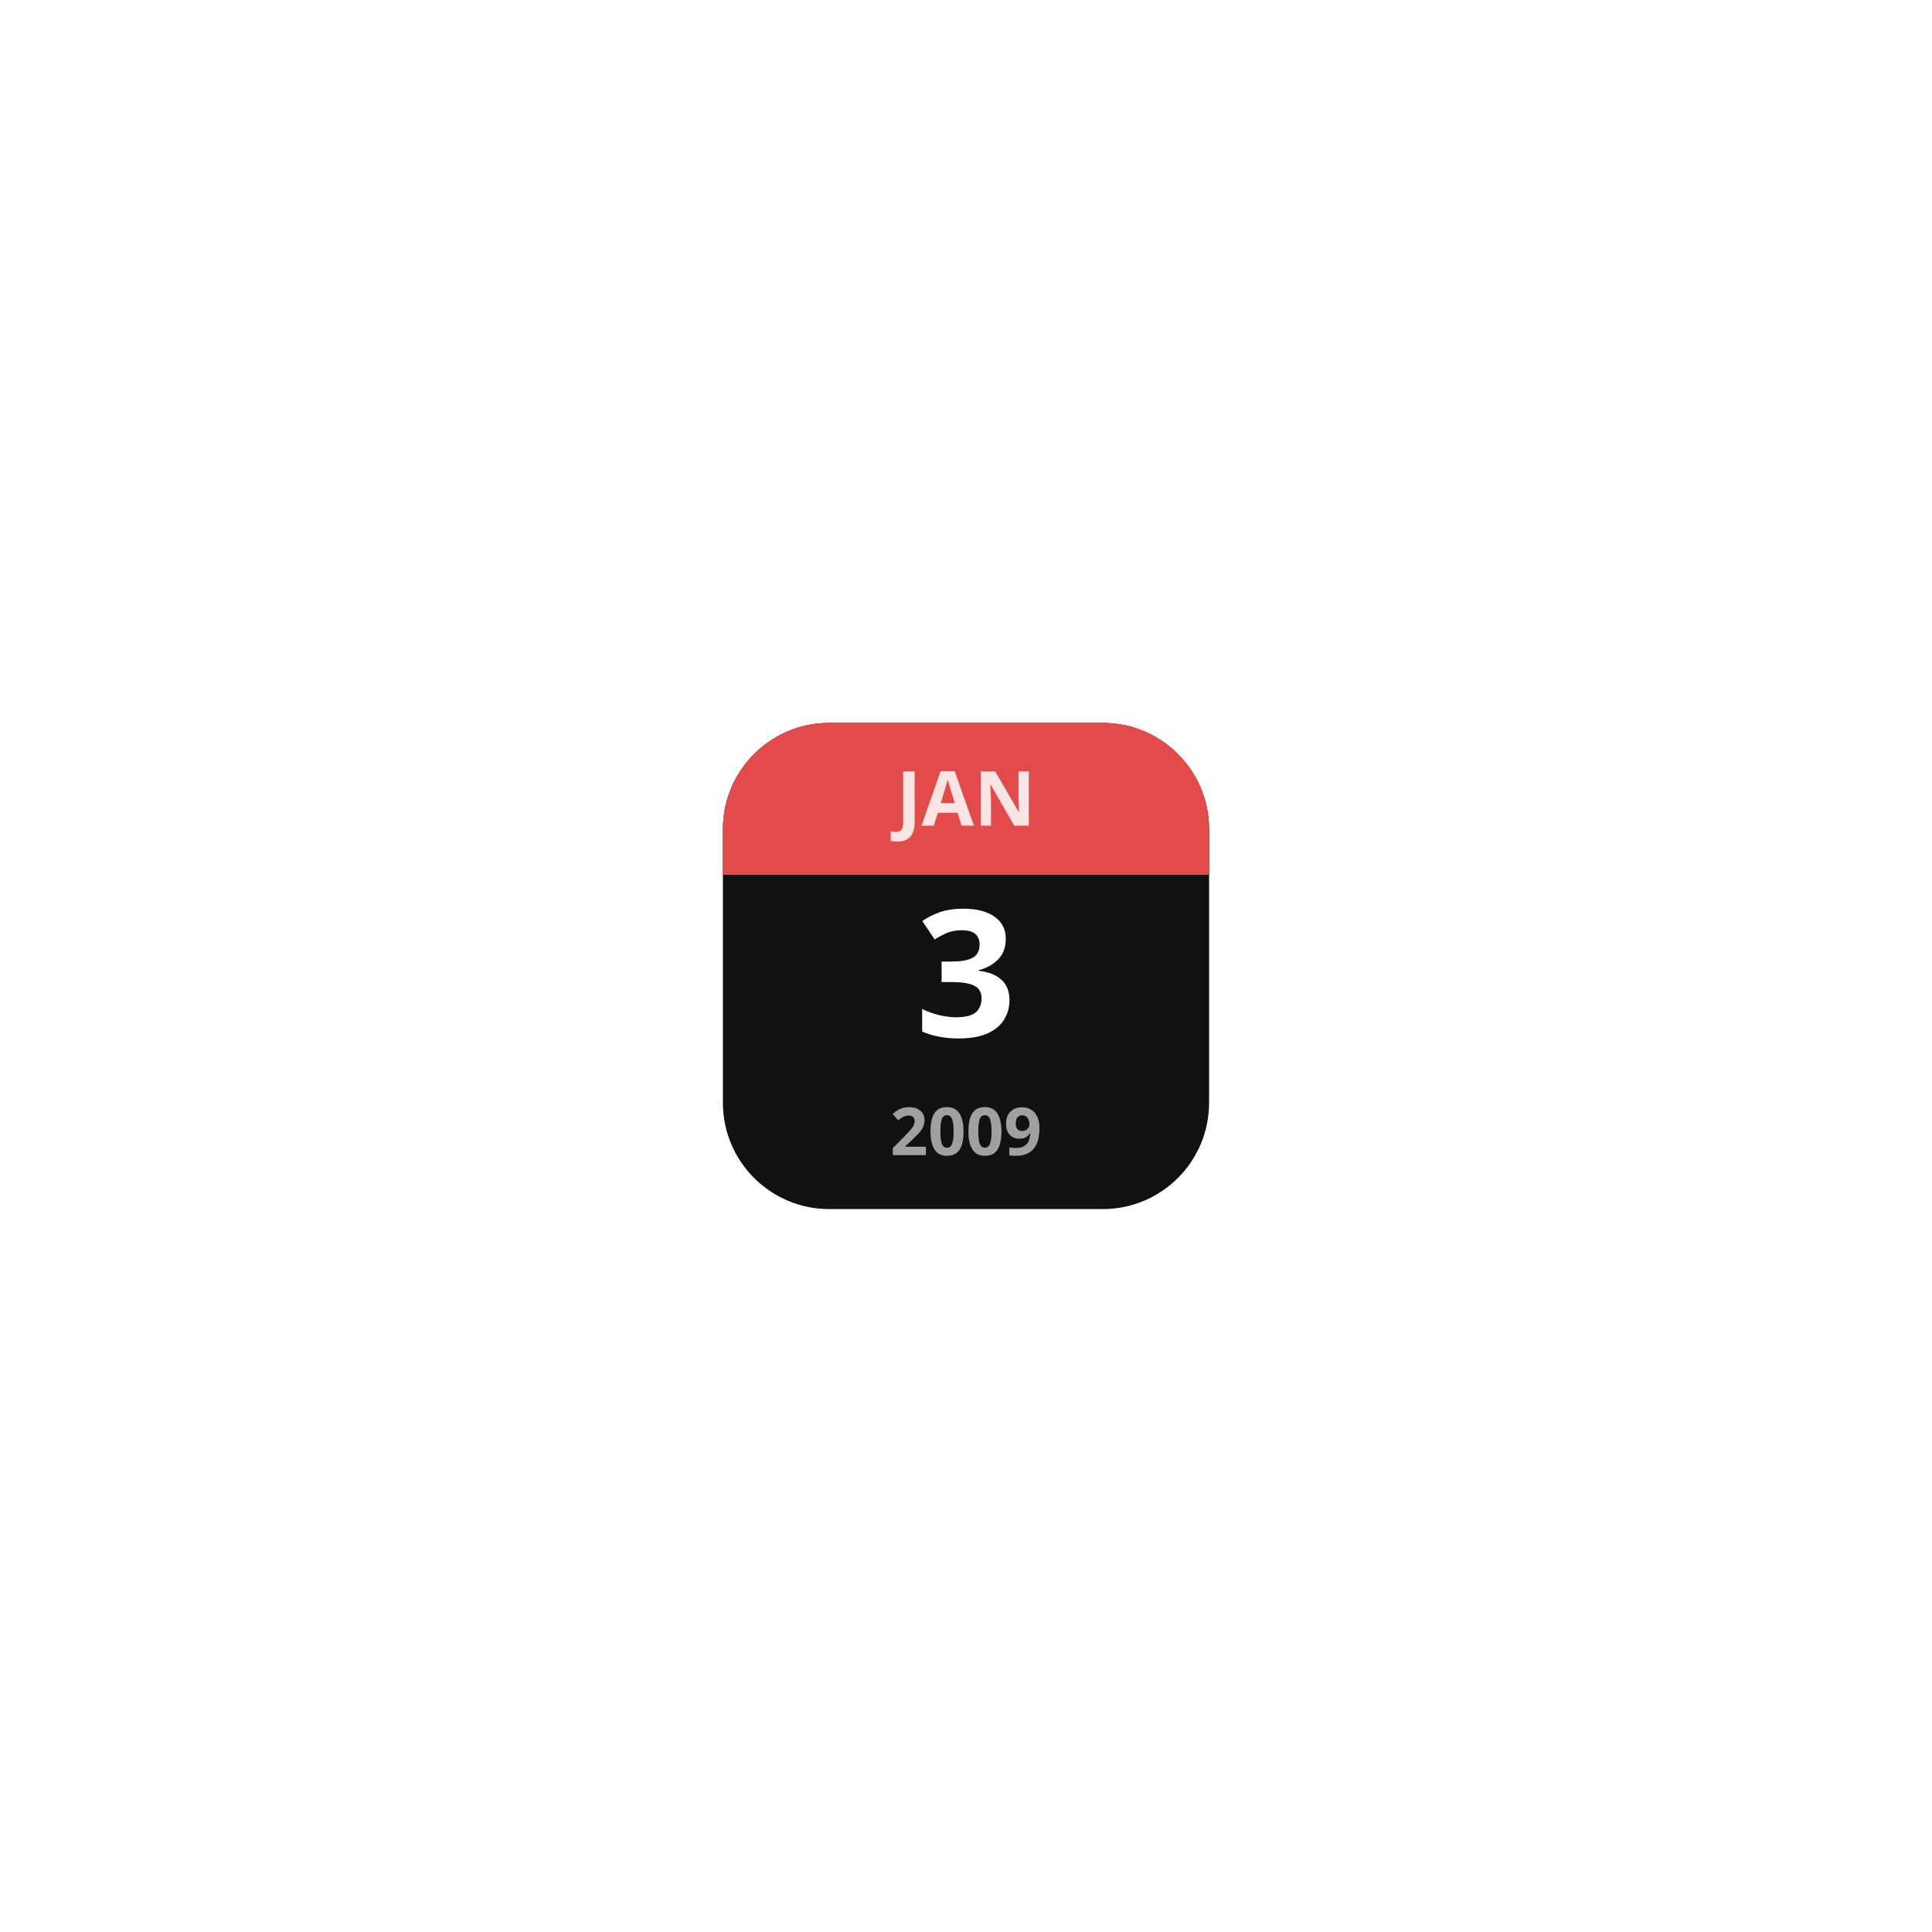
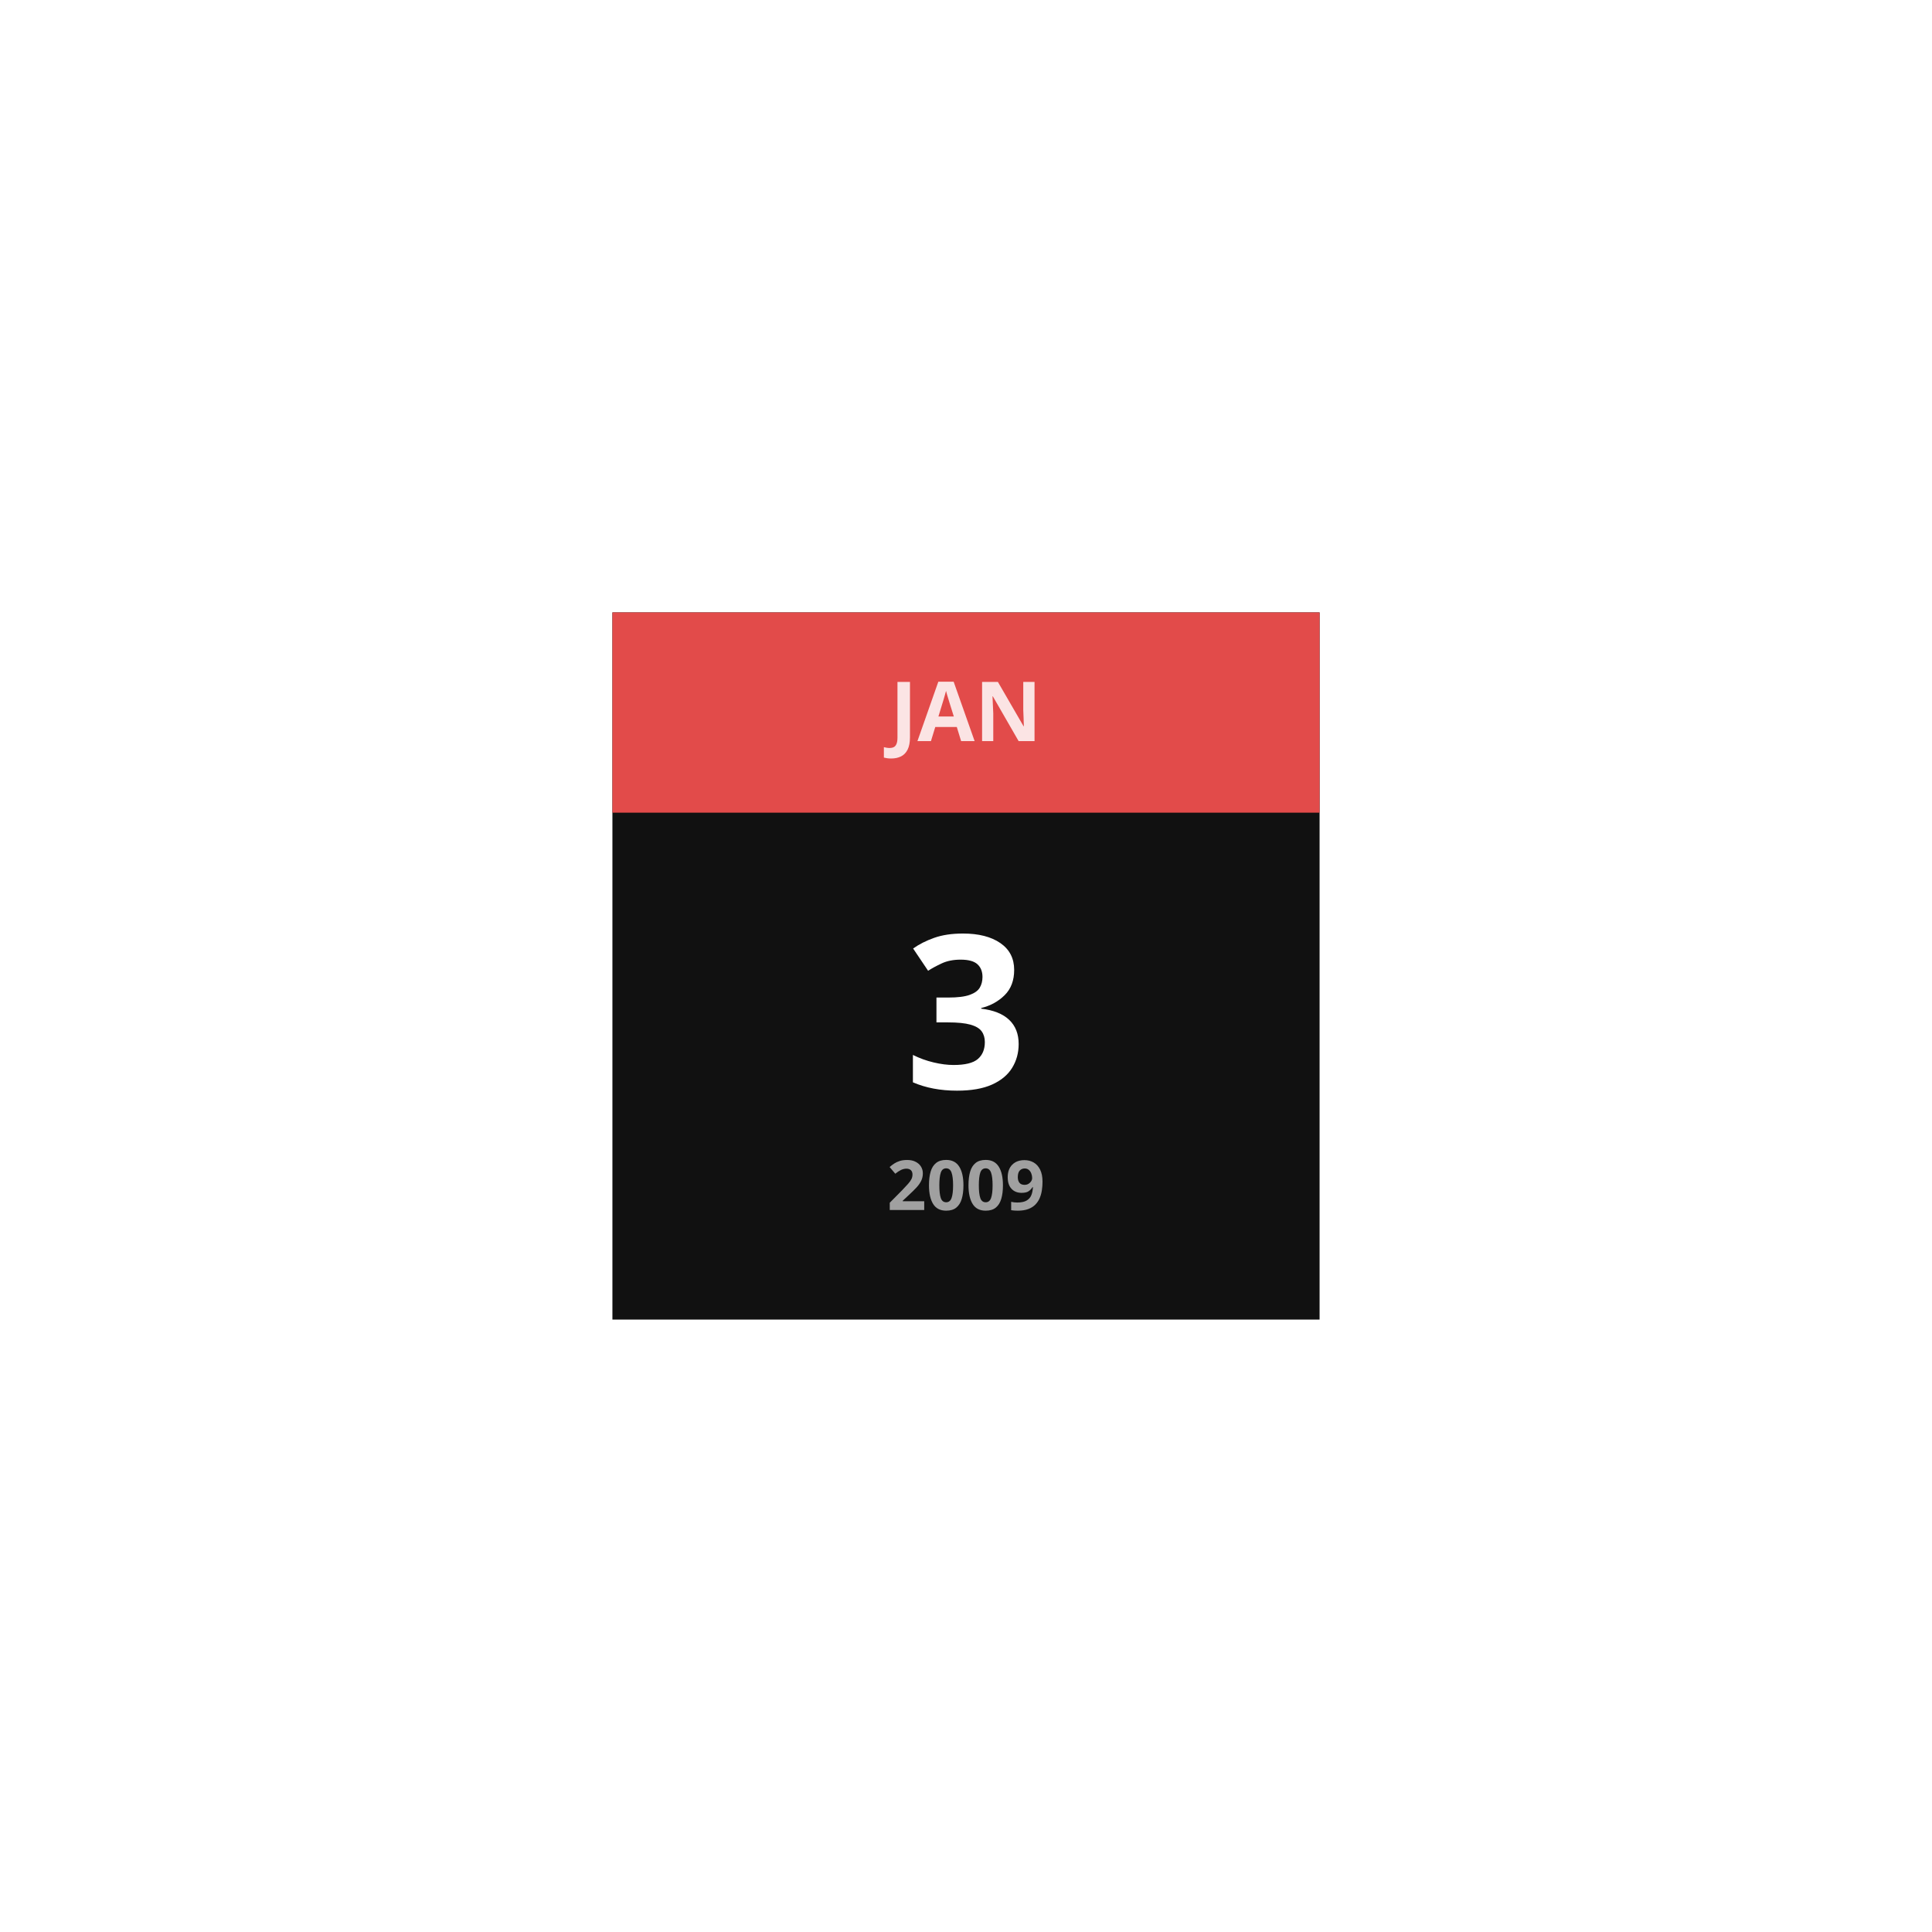
<svg xmlns="http://www.w3.org/2000/svg" viewBox="0 0 2732 2732" width="2732" height="2732">
  <rect fill="#ffffff" width="2732" height="2732" />
  <g transform="translate(866,866)">
    <svg viewBox="0 0 512 512" width="1000" height="1000">
-       <defs>
-         <clipPath id="calendarClip">
-           <rect x="80" y="80" width="352" height="352" rx="77" />
-         </clipPath>
-       </defs>
-       <rect width="512" height="512" rx="112" fill="#FFFFFF" />
-       <rect x="80" y="80" width="352" height="352" rx="77" fill="#111111" />
-       <rect x="80" y="80" width="352" height="110" fill="#E24B4A" clip-path="url(#calendarClip)" />
-       <text x="256" y="135" font-family="system-ui, sans-serif" font-weight="bold" font-size="55" fill="rgba(255,255,255,0.85)" text-anchor="middle" dominant-baseline="middle">JAN</text>
-       <text x="256" y="262" font-family="system-ui, sans-serif" font-weight="bold" font-size="128" fill="#ffffff" text-anchor="middle" dominant-baseline="middle">3</text>
-       <text x="256" y="376" font-family="system-ui, sans-serif" font-weight="bold" font-size="48" fill="rgba(255,255,255,0.6)" text-anchor="middle" dominant-baseline="middle">2009</text>
+       <rect width="512" height="512" fill="#111111" />
+       <rect x="0" y="0" width="512" height="145" fill="#E24B4A" />
+       <text x="256" y="72" font-family="system-ui, sans-serif" font-weight="bold" font-size="60" fill="rgba(255,255,255,0.85)" text-anchor="middle" dominant-baseline="middle">JAN</text>
+       <text x="256" y="290" font-family="system-ui, sans-serif" font-weight="bold" font-size="155" fill="#ffffff" text-anchor="middle" dominant-baseline="middle">3</text>
+       <text x="256" y="415" font-family="system-ui, sans-serif" font-weight="bold" font-size="50" fill="rgba(255,255,255,0.6)" text-anchor="middle" dominant-baseline="middle">2009</text>
    </svg>
  </g>
</svg>
